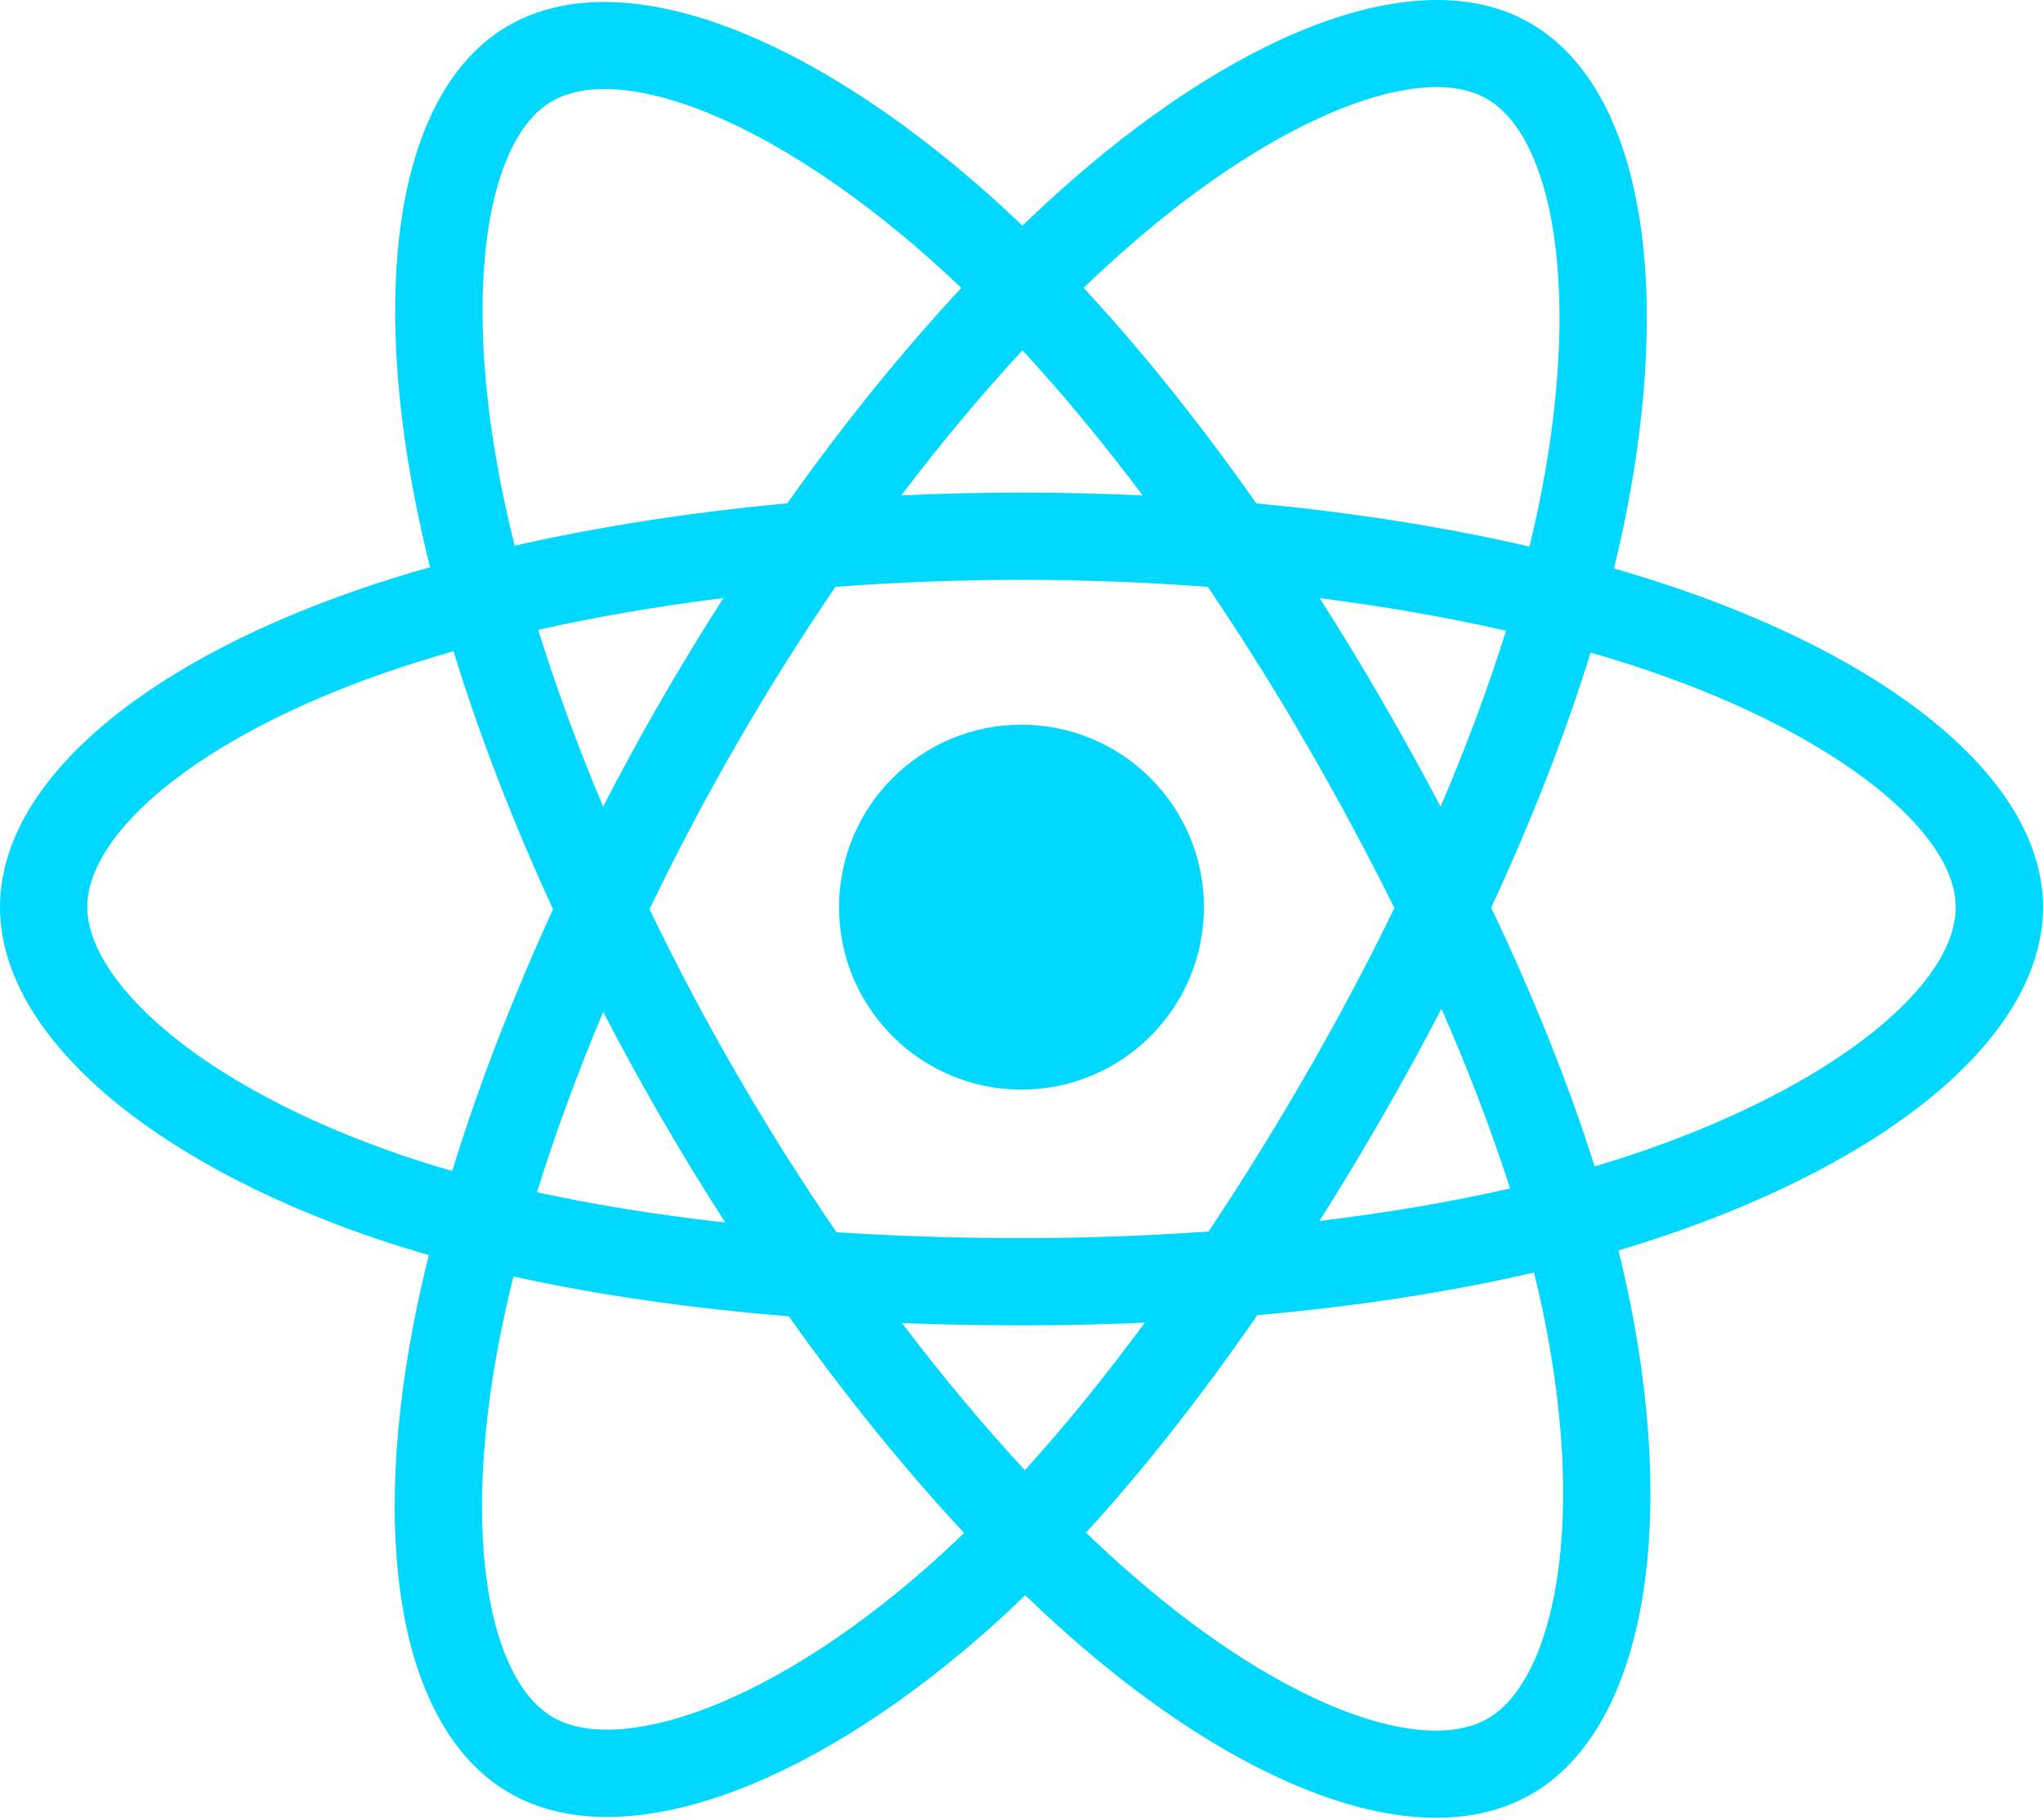
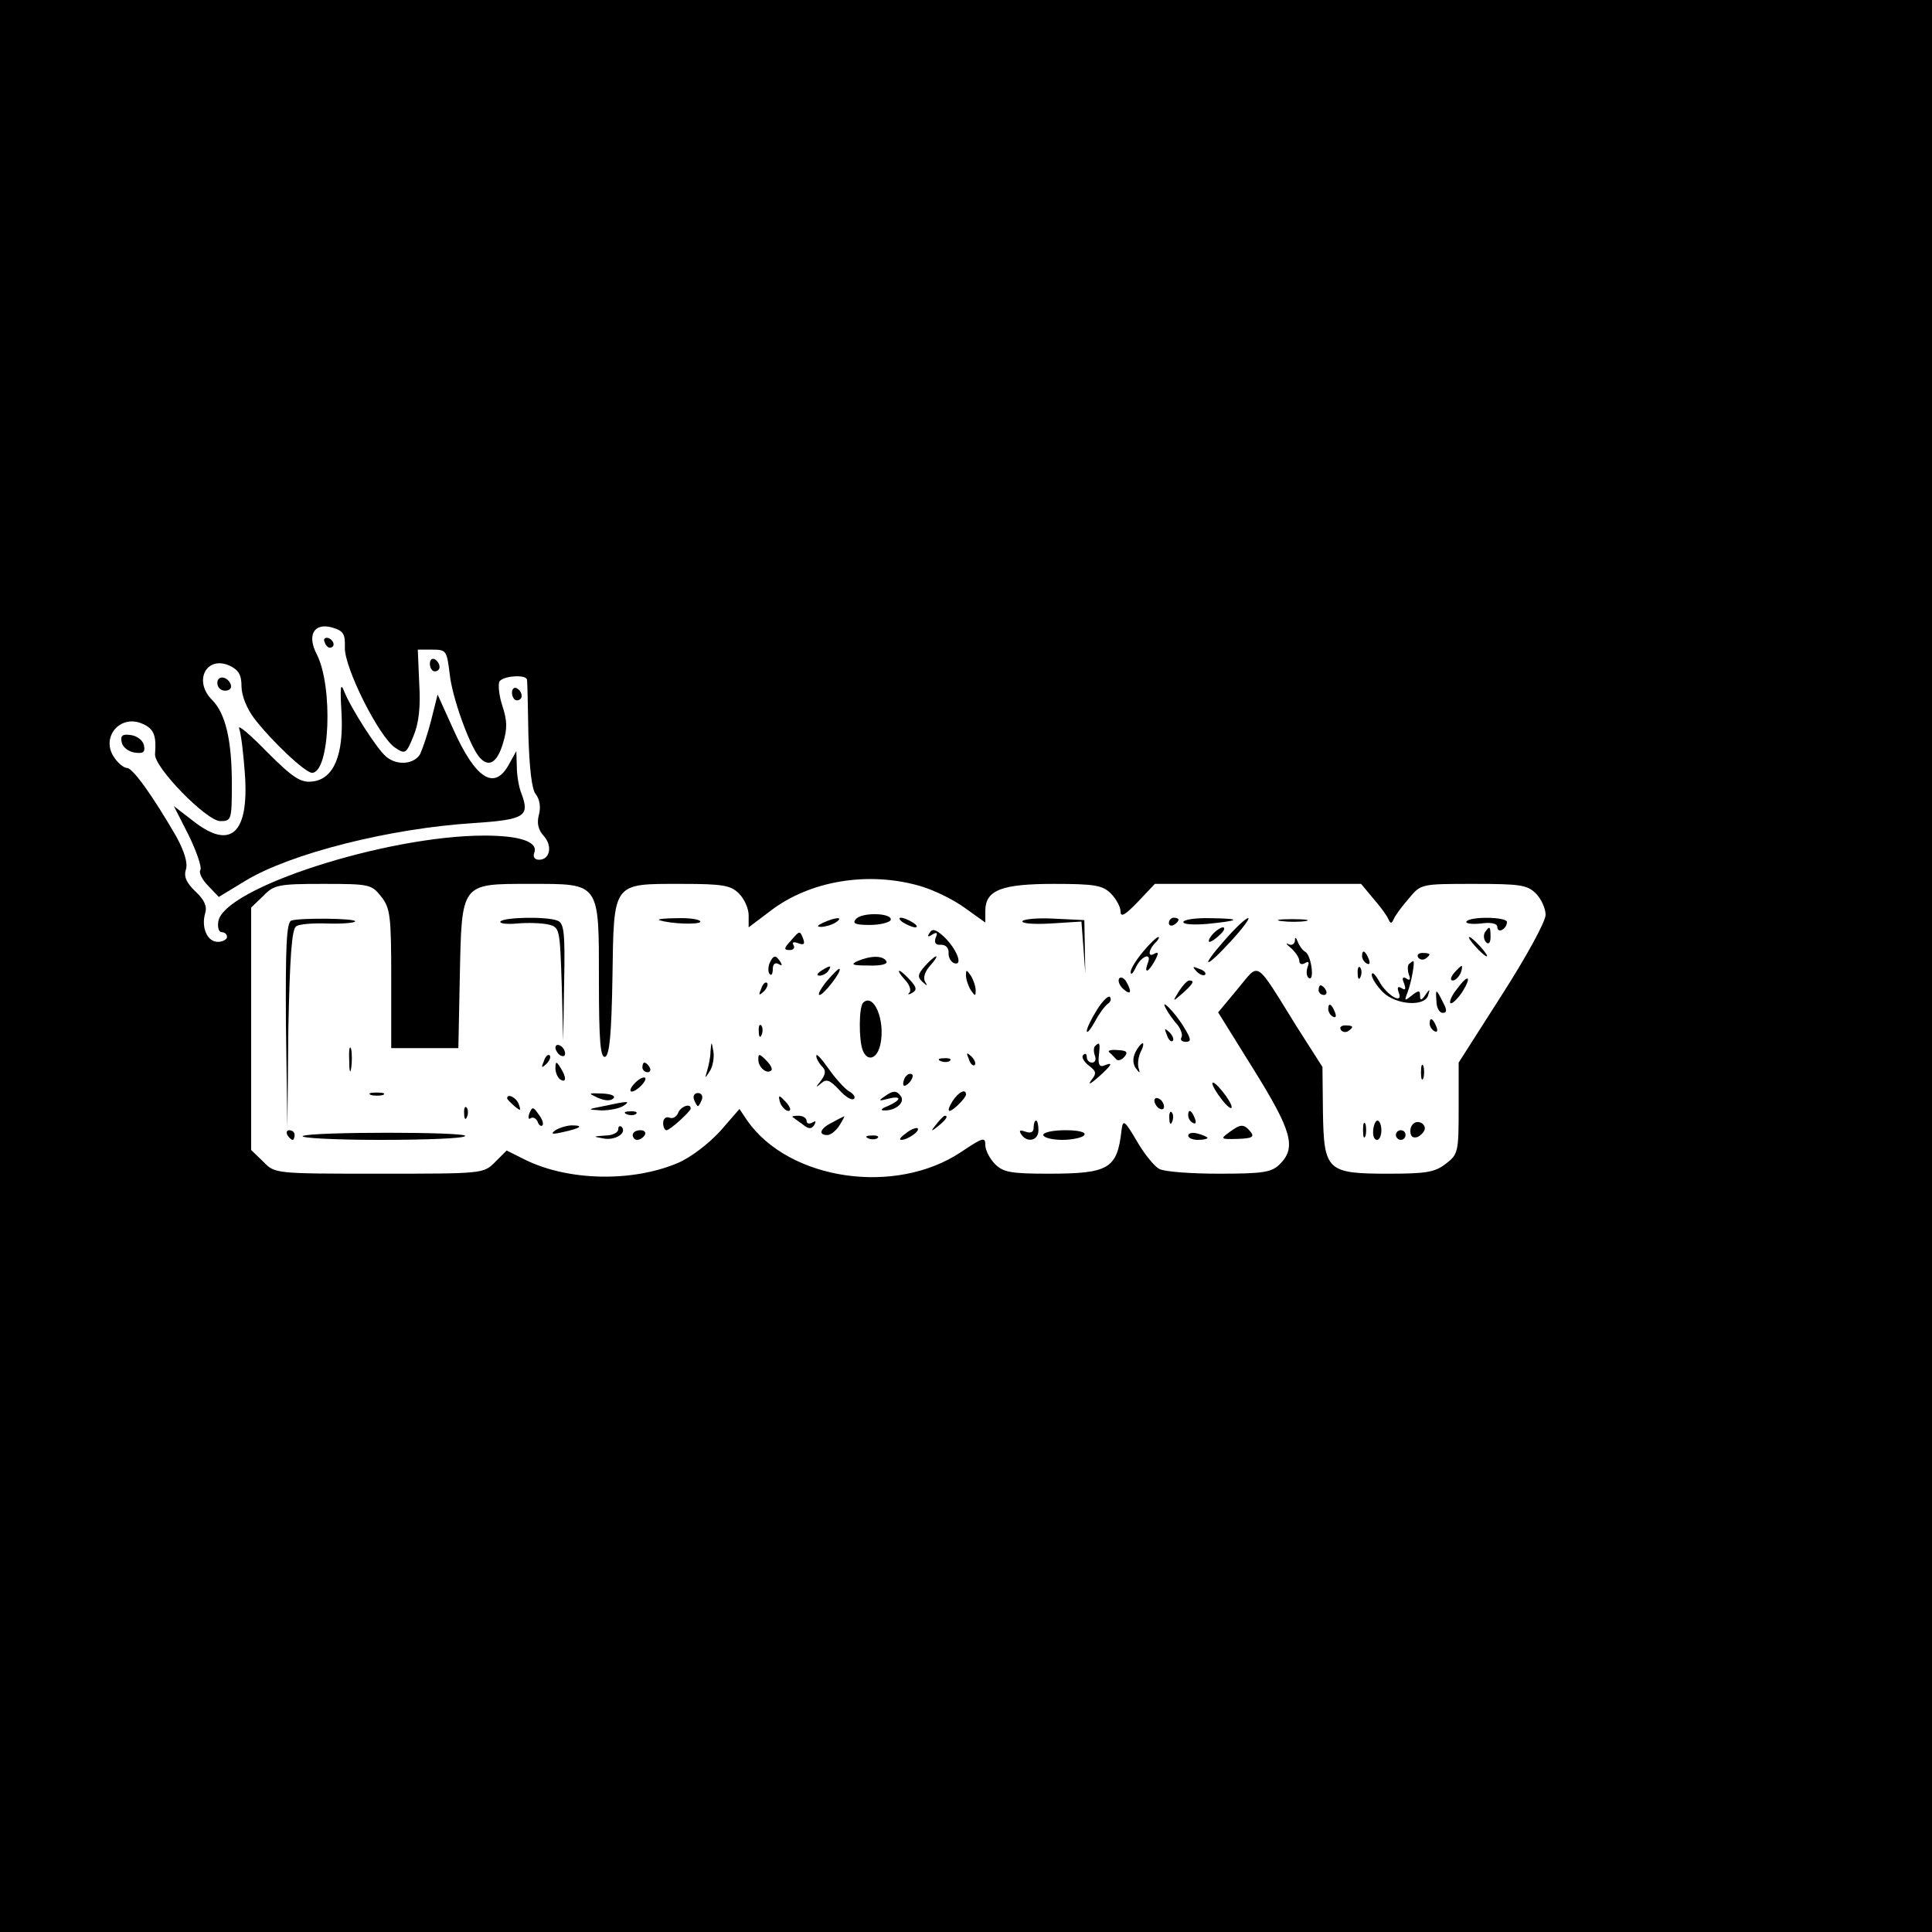
- <svg xmlns="http://www.w3.org/2000/svg" aria-hidden="true" role="img" class="iconify iconify--logos" width="35.93" height="32" preserveAspectRatio="xMidYMid meet" viewBox="0 0 256 228">
-   <path fill="#00D8FF" d="M210.483 73.824a171.49 171.49 0 0 0-8.24-2.597c.465-1.9.893-3.777 1.273-5.621c6.238-30.281 2.16-54.676-11.769-62.708c-13.355-7.7-35.196.329-57.254 19.526a171.23 171.23 0 0 0-6.375 5.848a155.866 155.866 0 0 0-4.241-3.917C100.759 3.829 77.587-4.822 63.673 3.233C50.33 10.957 46.379 33.89 51.995 62.588a170.974 170.974 0 0 0 1.892 8.48c-3.28.932-6.445 1.924-9.474 2.98C17.309 83.498 0 98.307 0 113.668c0 15.865 18.582 31.778 46.812 41.427a145.52 145.52 0 0 0 6.921 2.165a167.467 167.467 0 0 0-2.01 9.138c-5.354 28.2-1.173 50.591 12.134 58.266c13.744 7.926 36.812-.22 59.273-19.855a145.567 145.567 0 0 0 5.342-4.923a168.064 168.064 0 0 0 6.92 6.314c21.758 18.722 43.246 26.282 56.54 18.586c13.731-7.949 18.194-32.003 12.4-61.268a145.016 145.016 0 0 0-1.535-6.842c1.62-.48 3.21-.974 4.76-1.488c29.348-9.723 48.443-25.443 48.443-41.52c0-15.417-17.868-30.326-45.517-39.844Zm-6.365 70.984c-1.4.463-2.836.91-4.3 1.345c-3.24-10.257-7.612-21.163-12.963-32.432c5.106-11 9.31-21.767 12.459-31.957c2.619.758 5.16 1.557 7.61 2.4c23.69 8.156 38.14 20.213 38.14 29.504c0 9.896-15.606 22.743-40.946 31.14Zm-10.514 20.834c2.562 12.94 2.927 24.64 1.23 33.787c-1.524 8.219-4.59 13.698-8.382 15.893c-8.067 4.67-25.32-1.4-43.927-17.412a156.726 156.726 0 0 1-6.437-5.87c7.214-7.889 14.423-17.06 21.459-27.246c12.376-1.098 24.068-2.894 34.671-5.345a134.17 134.17 0 0 1 1.386 6.193ZM87.276 214.515c-7.882 2.783-14.16 2.863-17.955.675c-8.075-4.657-11.432-22.636-6.853-46.752a156.923 156.923 0 0 1 1.869-8.499c10.486 2.32 22.093 3.988 34.498 4.994c7.084 9.967 14.501 19.128 21.976 27.15a134.668 134.668 0 0 1-4.877 4.492c-9.933 8.682-19.886 14.842-28.658 17.94ZM50.35 144.747c-12.483-4.267-22.792-9.812-29.858-15.863c-6.35-5.437-9.555-10.836-9.555-15.216c0-9.322 13.897-21.212 37.076-29.293c2.813-.98 5.757-1.905 8.812-2.773c3.204 10.42 7.406 21.315 12.477 32.332c-5.137 11.18-9.399 22.249-12.634 32.792a134.718 134.718 0 0 1-6.318-1.979Zm12.378-84.26c-4.811-24.587-1.616-43.134 6.425-47.789c8.564-4.958 27.502 2.111 47.463 19.835a144.318 144.318 0 0 1 3.841 3.545c-7.438 7.987-14.787 17.08-21.808 26.988c-12.04 1.116-23.565 2.908-34.161 5.309a160.342 160.342 0 0 1-1.76-7.887Zm110.427 27.268a347.8 347.8 0 0 0-7.785-12.803c8.168 1.033 15.994 2.404 23.343 4.08c-2.206 7.072-4.956 14.465-8.193 22.045a381.151 381.151 0 0 0-7.365-13.322Zm-45.032-43.861c5.044 5.465 10.096 11.566 15.065 18.186a322.04 322.04 0 0 0-30.257-.006c4.974-6.559 10.069-12.652 15.192-18.18ZM82.802 87.83a323.167 323.167 0 0 0-7.227 13.238c-3.184-7.553-5.909-14.98-8.134-22.152c7.304-1.634 15.093-2.97 23.209-3.984a321.524 321.524 0 0 0-7.848 12.897Zm8.081 65.352c-8.385-.936-16.291-2.203-23.593-3.793c2.26-7.3 5.045-14.885 8.298-22.6a321.187 321.187 0 0 0 7.257 13.246c2.594 4.48 5.28 8.868 8.038 13.147Zm37.542 31.03c-5.184-5.592-10.354-11.779-15.403-18.433c4.902.192 9.899.29 14.978.29c5.218 0 10.376-.117 15.453-.343c-4.985 6.774-10.018 12.97-15.028 18.486Zm52.198-57.817c3.422 7.8 6.306 15.345 8.596 22.52c-7.422 1.694-15.436 3.058-23.88 4.071a382.417 382.417 0 0 0 7.859-13.026a347.403 347.403 0 0 0 7.425-13.565Zm-16.898 8.101a358.557 358.557 0 0 1-12.281 19.815a329.4 329.4 0 0 1-23.444.823c-7.967 0-15.716-.248-23.178-.732a310.202 310.202 0 0 1-12.513-19.846h.001a307.41 307.41 0 0 1-10.923-20.627a310.278 310.278 0 0 1 10.89-20.637l-.001.001a307.318 307.318 0 0 1 12.413-19.761c7.613-.576 15.42-.876 23.31-.876H128c7.926 0 15.743.303 23.354.883a329.357 329.357 0 0 1 12.335 19.695a358.489 358.489 0 0 1 11.036 20.54a329.472 329.472 0 0 1-11 20.722Zm22.56-122.124c8.572 4.944 11.906 24.881 6.52 51.026c-.344 1.668-.73 3.367-1.15 5.09c-10.622-2.452-22.155-4.275-34.23-5.408c-7.034-10.017-14.323-19.124-21.64-27.008a160.789 160.789 0 0 1 5.888-5.4c18.9-16.447 36.564-22.941 44.612-18.3ZM128 90.808c12.625 0 22.86 10.235 22.86 22.86s-10.235 22.86-22.86 22.86s-22.86-10.235-22.86-22.86s10.235-22.86 22.86-22.86Z" />
+ <svg xmlns="http://www.w3.org/2000/svg" version="1.0" width="400pt" height="400pt" viewBox="0 0 400 400" preserveAspectRatio="xMidYMid meet">
+   <g transform="translate(0,400) scale(0.1,-0.1)" fill="#000000" stroke="none">
+     <path d="M0 2000 l0 -2000 2000 0 2000 0 0 2000 0 2000 -2000 0 -2000 0 0 -2000z m714 659 c-1 -42 71 -185 104 -207 21 -14 23 -13 38 24 11 26 15 60 12 108 l-3 71 30 0 c29 0 30 -2 36 -50 5 -49 41 -148 61 -172 19 -23 37 -13 49 27 10 32 9 48 -1 79 -7 21 -9 44 -6 50 8 12 55 15 57 4 1 -5 2 -56 3 -115 2 -69 7 -112 15 -122 8 -10 11 -26 7 -42 -5 -18 -2 -32 10 -45 18 -20 13 -49 -10 -49 -9 0 -13 6 -10 14 9 23 -29 36 -103 36 -204 0 -541 -109 -551 -178 -2 -12 1 -22 7 -22 6 0 11 -4 11 -10 0 -5 -9 -10 -19 -10 -22 0 -35 30 -26 60 4 14 -2 27 -20 44 -19 18 -25 31 -20 46 4 13 -3 37 -20 68 -48 83 -90 142 -102 142 -6 0 -18 9 -26 21 -30 42 12 92 59 70 23 -10 28 -25 25 -62 -3 -27 107 -139 135 -139 23 0 24 2 24 78 0 89 -13 145 -41 173 -39 39 -12 92 36 71 19 -9 25 -19 25 -43 0 -19 11 -46 26 -66 36 -47 106 -113 120 -113 37 0 44 178 10 245 -21 40 -6 66 31 56 24 -7 28 -13 27 -42z m1193 -494 c27 -8 68 -28 91 -45 l42 -30 0 24 c0 43 33 56 142 56 85 0 101 -3 118 -20 11 -11 20 -28 20 -37 0 -13 9 -8 36 20 l35 37 214 0 213 0 25 -30 c14 -16 28 -35 31 -42 5 -11 7 -11 12 0 3 7 17 26 31 42 25 30 25 30 134 30 96 0 111 -2 129 -20 11 -11 20 -31 20 -44 0 -14 -40 -87 -90 -165 l-90 -141 0 -94 c0 -90 -1 -96 -26 -115 -23 -18 -41 -21 -119 -21 -128 0 -134 6 -136 128 l-1 93 -53 83 c-89 143 -76 134 -123 78 l-40 -48 74 -119 c79 -127 88 -161 54 -195 -17 -17 -33 -20 -126 -20 -58 0 -114 4 -124 10 -10 5 -31 31 -46 57 -26 44 -29 46 -32 23 -9 -80 -26 -90 -152 -90 -77 0 -93 3 -110 20 -11 11 -20 29 -20 39 0 18 -5 16 -50 -14 -136 -91 -356 -59 -443 65 l-16 24 -40 -46 c-24 -26 -60 -54 -88 -66 -95 -40 -227 -37 -316 7 l-38 19 -24 -24 c-24 -24 -25 -24 -240 -24 -216 0 -216 0 -240 25 l-25 24 0 251 0 251 25 24 c22 23 31 25 124 25 96 0 100 -1 120 -26 19 -24 21 -40 21 -170 l0 -144 69 0 70 0 3 149 c4 194 2 191 145 191 146 0 143 5 143 -201 0 -124 3 -160 13 -157 9 4 13 47 15 164 3 199 -1 194 143 194 86 0 102 -3 119 -20 11 -11 20 -31 20 -45 l0 -25 45 34 c82 63 204 83 312 51z" />
+     <path d="M672 2671 c2 -7 7 -12 11 -12 12 1 9 15 -3 20 -7 2 -11 -2 -8 -8z" />
+     <path d="M890 2626 c0 -9 5 -16 10 -16 6 0 10 4 10 9 0 6 -4 13 -10 16 -5 3 -10 -1 -10 -9z" />
+     <path d="M450 2586 c0 -9 7 -16 16 -16 9 0 14 5 12 12 -6 18 -28 21 -28 4z" />
+     <path d="M707 2525 c5 -88 -16 -138 -60 -143 -24 -3 -40 7 -94 61 -35 36 -61 58 -58 49 4 -10 9 -52 12 -94 9 -125 -30 -159 -108 -97 l-39 30 31 -61 c16 -33 27 -65 24 -71 -4 -5 3 -20 16 -33 l22 -23 56 34 c93 56 297 108 473 119 104 7 115 14 98 60 -6 14 -10 40 -10 57 l-1 32 -15 -27 c-30 -56 -69 -31 -115 71 l-33 73 -13 -52 c-7 -28 -18 -60 -23 -71 -12 -21 -47 -25 -70 -6 -19 15 -75 103 -88 137 -7 18 -8 5 -5 -45z" />
+     <path d="M1060 2566 c0 -9 5 -16 10 -16 6 0 10 4 10 9 0 6 -4 13 -10 16 -5 3 -10 -1 -10 -9z" />
+     <path d="M252 2463 c2 -10 14 -19 26 -21 19 -3 23 1 20 15 -2 10 -14 19 -26 21 -19 3 -23 -1 -20 -15z" />
+     <path d="M1772 2097 c-8 -9 -1 -12 29 -12 21 0 40 5 43 10 5 15 -60 17 -72 2z" />
+     <path d="M603 2094 c-10 -4 -12 -56 -11 -217 l3 -212 2 205 c3 147 7 206 16 212 6 5 36 7 64 6 29 -1 55 1 58 4 7 7 -116 8 -132 2z" />
+     <path d="M1036 2092 c-2 -4 13 -6 35 -4 22 2 50 1 64 -2 24 -6 24 -8 28 -124 l3 -117 2 121 c2 103 0 123 -14 128 -23 9 -112 7 -118 -2z" />
+     <path d="M1365 2095 c23 -8 85 -10 85 -3 0 4 -21 8 -47 7 -27 0 -43 -2 -38 -4z" />
+     <path d="M1705 2090 c-13 -6 -15 -9 -5 -9 8 0 22 4 30 9 18 12 2 12 -25 0z" />
+     <path d="M1870 2090 c8 -5 20 -10 25 -10 6 0 3 5 -5 10 -8 5 -19 10 -25 10 -5 0 -3 -5 5 -10z" />
+     <path d="M2117 2093 c-3 -5 23 -7 58 -5 l64 4 4 -53 4 -54 -1 55 -1 55 -62 3 c-34 2 -64 -1 -66 -5z" />
+     <path d="M2420 2089 c0 -5 5 -7 10 -4 6 3 10 8 10 11 0 2 -4 4 -10 4 -5 0 -10 -5 -10 -11z" />
+     <path d="M2450 2091 c0 -5 21 -6 48 -4 70 7 74 11 10 12 -32 1 -58 -3 -58 -8z" />
+     <path d="M2536 2054 c-53 -60 -42 -62 13 -2 24 26 40 48 35 47 -5 0 -27 -21 -48 -45z" />
+     <path d="M2653 2093 c15 -2 37 -2 50 0 12 2 0 4 -28 4 -27 0 -38 -2 -22 -4z" />
+     <path d="M3036 2092 c-2 -4 11 -6 30 -4 21 3 34 0 34 -7 0 -7 5 -9 10 -6 6 3 10 10 10 16 0 11 -77 12 -84 1z" />
+     <path d="M1925 2069 c-6 -8 -4 -10 5 -4 10 6 12 4 7 -7 -3 -10 0 -15 11 -14 10 0 16 -6 16 -16 -1 -9 4 -19 11 -22 20 -7 6 29 -20 54 -17 16 -25 18 -30 9z" />
+     <path d="M2510 2065 c-7 -8 -9 -15 -6 -15 4 0 14 7 22 15 9 8 11 15 6 15 -5 0 -15 -7 -22 -15z" />
+     <path d="M3074 2069 c-3 -6 -2 -15 3 -20 5 -5 9 -1 9 11 0 23 -2 24 -12 9z" />
+     <path d="M1637 2052 c-14 -15 -15 -19 -2 -19 8 0 11 5 8 10 -4 6 0 8 10 4 11 -4 14 -2 10 9 -7 18 -7 18 -26 -4z" />
+     <path d="M2366 2029 c-14 -17 -26 -36 -25 -42 0 -7 5 -2 11 11 12 24 34 31 24 7 -8 -22 2 -18 15 6 8 15 8 19 0 15 -15 -10 -14 7 1 22 7 7 9 12 6 12 -3 0 -18 -14 -32 -31z" />
+     <path d="M2681 2052 c-1 -7 -7 -10 -13 -7 -7 4 -5 0 5 -8 9 -8 17 -20 17 -26 0 -7 5 -9 12 -5 8 5 9 2 5 -9 -3 -9 -2 -19 3 -22 12 -7 5 46 -7 54 -6 3 -13 13 -16 21 -4 10 -6 11 -6 2z" />
+     <path d="M3055 2040 c10 -11 20 -20 23 -20 3 0 -3 9 -13 20 -10 11 -20 20 -23 20 -3 0 3 -9 13 -20z" />
+     <path d="M2820 2021 c0 -6 4 -13 10 -16 6 -3 7 1 4 9 -7 18 -14 21 -14 7z" />
+     <path d="M2936 2018 c3 -5 10 -6 15 -3 13 9 11 12 -6 12 -8 0 -12 -4 -9 -9z" />
+     <path d="M1593 2005 c-3 -9 -3 -19 1 -22 3 -4 6 1 6 11 0 10 5 14 12 10 7 -4 8 -3 4 4 -10 16 -15 15 -23 -3z" />
+     <path d="M1775 2010 c-15 -7 -10 -9 23 -9 26 -1 41 3 37 9 -7 12 -32 12 -60 0z" />
+     <path d="M1915 2000 c-15 -17 -16 -23 -5 -33 10 -9 11 -9 5 1 -4 8 0 21 11 33 9 10 15 19 12 19 -3 0 -13 -9 -23 -20z" />
+     <path d="M2917 2004 c-3 -3 -3 -13 0 -22 4 -10 2 -13 -5 -8 -8 5 -10 1 -5 -10 4 -12 3 -15 -5 -10 -8 5 -10 2 -6 -9 10 -26 -25 -6 -41 24 -8 14 -14 20 -15 13 0 -7 10 -23 23 -36 27 -27 88 -31 94 -6 4 13 3 13 -6 0 -8 -12 -11 -12 -11 -1 0 11 -3 11 -17 0 -15 -12 -16 -12 -9 6 8 20 16 65 12 65 -2 0 -5 -3 -9 -6z" />
+     <path d="M1700 1990 c-9 -6 -10 -10 -3 -10 6 0 15 5 18 10 8 12 4 12 -15 0z" />
+     <path d="M1712 1969 c-13 -16 -20 -29 -15 -29 9 1 47 50 41 54 -1 2 -13 -10 -26 -25z" />
+     <path d="M2477 1989 c7 -7 15 -10 18 -7 3 3 -2 9 -12 12 -14 6 -15 5 -6 -5z" />
+     <path d="M2811 1984 c0 -11 3 -14 6 -6 3 7 2 16 -1 19 -3 4 -6 -2 -5 -13z" />
+     <path d="M3010 1985 c-7 -9 -8 -15 -2 -15 5 0 12 7 16 15 3 8 4 15 2 15 -2 0 -9 -7 -16 -15z" />
+     <path d="M1873 1972 c10 -10 14 -22 10 -27 -5 -4 -2 -5 5 -1 11 6 10 12 -4 27 -9 10 -19 19 -22 19 -3 0 2 -8 11 -18z" />
+     <path d="M2000 1980 c0 -8 5 -22 10 -30 9 -13 10 -13 10 0 0 8 -5 22 -10 30 -9 13 -10 13 -10 0z" />
+     <path d="M2317 1974 c-3 -5 1 -15 9 -22 16 -14 18 -5 5 17 -5 7 -11 9 -14 5z" />
+     <path d="M3017 1953 c-11 -13 -17 -27 -14 -30 3 -2 13 7 23 21 22 34 15 42 -9 9z" />
+     <path d="M1576 1953 c-6 -14 -5 -15 5 -6 7 7 10 15 7 18 -3 3 -9 -2 -12 -12z" />
+     <path d="M2441 1948 c-14 -23 -14 -23 8 -4 22 20 25 26 13 26 -4 0 -13 -10 -21 -22z" />
+     <path d="M2730 1950 c0 -5 5 -10 11 -10 5 0 7 5 4 10 -3 6 -8 10 -11 10 -2 0 -4 -4 -4 -10z" />
+     <path d="M2974 1927 c0 -13 6 -24 13 -24 9 0 9 6 1 21 -15 30 -16 30 -14 3z" />
+     <path d="M2271 1909 c-12 -19 -21 -38 -21 -44 1 -5 8 4 17 20 9 17 21 33 27 37 6 4 7 10 4 14 -4 3 -16 -9 -27 -27z" />
+     <path d="M1787 1924 c-9 -9 -9 -77 -1 -98 10 -26 31 -18 37 13 10 49 -14 106 -36 85z" />
+     <path d="M2415 1910 c4 -8 15 -23 23 -32 7 -9 11 -21 8 -26 -3 -5 1 -9 9 -9 12 0 11 6 -3 29 -18 31 -54 67 -37 38z" />
+     <path d="M2750 1911 c0 -6 4 -13 10 -16 6 -3 7 1 4 9 -7 18 -14 21 -14 7z" />
+     <path d="M2960 1881 c0 -6 4 -13 10 -16 6 -3 7 1 4 9 -7 18 -14 21 -14 7z" />
+     <path d="M1571 1864 c0 -11 3 -14 6 -6 3 7 2 16 -1 19 -3 4 -6 -2 -5 -13z" />
+     <path d="M2776 1868 c3 -5 10 -6 15 -3 13 9 11 12 -6 12 -8 0 -12 -4 -9 -9z" />
+     <path d="M2416 1857 c3 -10 9 -15 12 -12 3 3 0 11 -7 18 -10 9 -11 8 -5 -6z" />
+     <path d="M723 1805 c0 -22 2 -30 4 -17 2 12 2 30 0 40 -3 9 -5 -1 -4 -23z" />
+     <path d="M1150 1831 c0 -5 5 -13 10 -16 6 -3 10 -2 10 4 0 5 -4 13 -10 16 -5 3 -10 2 -10 -4z" />
+     <path d="M1471 1823 c0 -12 -4 -30 -7 -40 -5 -17 -5 -17 6 0 6 10 9 28 7 40 -4 22 -4 22 -6 0z" />
+     <path d="M2267 1834 c-3 -3 -3 -12 0 -20 3 -8 0 -14 -6 -14 -6 0 -11 5 -11 12 0 6 -3 8 -7 4 -5 -4 1 -14 11 -22 16 -12 17 -16 5 -31 -7 -10 -1 -7 14 6 30 27 33 33 13 25 -9 -4 -13 2 -11 20 3 27 2 30 -8 20z" />
+     <path d="M2351 1822 c-6 -12 -6 -23 0 -33 9 -12 10 -12 6 1 -2 8 0 23 5 33 5 9 6 17 4 17 -3 0 -10 -8 -15 -18z" />
+     <path d="M2297 1821 c4 -3 10 -10 14 -14 3 -4 11 -2 17 5 8 10 5 13 -15 14 -13 1 -21 -1 -16 -5z" />
+     <path d="M1126 1803 c-6 -14 -5 -15 5 -6 7 7 10 15 7 18 -3 3 -9 -2 -12 -12z" />
+     <path d="M1570 1806 c0 -16 18 -31 27 -22 3 3 -2 12 -11 21 -14 14 -16 14 -16 1z" />
+     <path d="M1690 1814 c0 -5 5 -15 12 -22 8 -8 8 -15 -2 -29 -12 -15 -12 -16 0 -6 11 10 18 7 37 -13 13 -15 27 -23 31 -19 4 3 -1 11 -11 16 -9 6 -28 27 -42 47 -14 20 -25 32 -25 26z" />
+     <path d="M2006 1807 c3 -10 9 -15 12 -12 3 3 0 11 -7 18 -10 9 -11 8 -5 -6z" />
+     <path d="M1948 1803 c7 -3 16 -2 19 1 4 3 -2 6 -13 5 -11 0 -14 -3 -6 -6z" />
+     <path d="M1150 1788 c0 -9 5 -20 10 -23 13 -8 13 5 0 25 -8 13 -10 13 -10 -2z" />
+     <path d="M1330 1790 c0 -5 5 -10 11 -10 5 0 7 5 4 10 -3 6 -8 10 -11 10 -2 0 -4 -4 -4 -10z" />
+     <path d="M2942 1780 c0 -14 2 -19 5 -12 2 6 2 18 0 25 -3 6 -5 1 -5 -13z" />
+     <path d="M1877 1773 c-4 -3 -7 -11 -7 -17 0 -6 5 -5 12 2 6 6 9 14 7 17 -3 3 -9 2 -12 -2z" />
+     <path d="M1312 1755 c-7 -8 -9 -15 -4 -15 5 0 15 7 22 15 16 19 -1 19 -18 0z" />
+     <path d="M2510 1757 c0 -5 9 -20 20 -34 11 -14 20 -21 20 -15 0 12 -39 60 -40 49z" />
+     <path d="M768 1733 c6 -2 18 -2 25 0 6 3 1 5 -13 5 -14 0 -19 -2 -12 -5z" />
+     <path d="M1238 1727 c14 -6 26 -7 32 -1 5 5 -4 9 -23 10 -30 1 -30 1 -9 -9z" />
+     <path d="M1437 1723 c3 -7 6 -13 8 -13 2 0 5 6 8 13 3 8 -1 14 -8 14 -7 0 -11 -6 -8 -14z" />
+     <path d="M1830 1729 c-12 -8 -10 -9 8 -4 12 3 22 4 22 0 0 -3 -10 -10 -22 -15 -13 -5 -16 -9 -8 -9 23 -1 43 15 36 28 -9 14 -17 14 -36 0z" />
+     <path d="M1972 1720 c-7 -11 -10 -20 -6 -20 7 0 34 27 34 34 0 13 -16 5 -28 -14z" />
+     <path d="M1050 1726 c0 -2 7 -9 15 -16 13 -11 14 -10 9 4 -5 14 -24 23 -24 12z" />
+     <path d="M1616 1715 c4 -8 11 -15 16 -15 6 0 5 6 -2 15 -7 8 -14 15 -16 15 -2 0 -1 -7 2 -15z" />
+     <path d="M2390 1721 c0 -5 5 -13 10 -16 6 -3 10 -2 10 4 0 5 -4 13 -10 16 -5 3 -10 2 -10 -4z" />
+     <path d="M1250 1710 c-35 -7 -35 -7 -5 -9 17 0 37 4 45 9 17 11 11 11 -40 0z" />
+     <path d="M961 1694 c0 -11 3 -14 6 -6 3 7 2 16 -1 19 -3 4 -6 -2 -5 -13z" />
+     <path d="M1096 1695 c-3 -9 -2 -14 3 -10 5 3 11 -1 14 -7 2 -7 7 -11 10 -8 3 3 0 13 -8 23 -11 16 -13 16 -19 2z" />
+     <path d="M1404 1696 c-3 -8 -11 -13 -18 -10 -7 3 -13 -2 -13 -11 0 -8 3 -15 7 -15 7 0 50 39 50 45 0 12 -21 4 -26 -9z" />
+     <path d="M1298 1693 c7 -3 16 -2 19 1 4 3 -2 6 -13 5 -11 0 -14 -3 -6 -6z" />
+     <path d="M2421 1684 c0 -11 3 -14 6 -6 3 7 2 16 -1 19 -3 4 -6 -2 -5 -13z" />
+     <path d="M2460 1691 c0 -6 4 -13 10 -16 6 -3 7 1 4 9 -7 18 -14 21 -14 7z" />
+     <path d="M1641 1687 c2 -1 11 -8 21 -15 12 -10 18 -10 24 -1 4 8 3 9 -4 5 -7 -4 -12 -2 -12 3 0 6 -7 11 -17 11 -9 0 -14 -1 -12 -3z" />
+     <path d="M1723 1676 c-25 -12 -30 -26 -10 -26 7 0 18 9 25 20 7 11 11 19 10 19 -2 -1 -13 -6 -25 -13z" />
+     <path d="M1939 1673 c-13 -16 -12 -17 4 -4 16 13 21 21 13 21 -2 0 -10 -8 -17 -17z" />
+     <path d="M2140 1665 c0 -9 -6 -12 -17 -8 -11 4 -14 3 -9 -5 12 -19 36 -14 36 8 0 11 -2 20 -5 20 -3 0 -5 -7 -5 -15z" />
+     <path d="M2822 1660 c0 -14 2 -19 5 -12 2 6 2 18 0 25 -3 6 -5 1 -5 -13z" />
+     <path d="M2843 1660 c-1 -11 2 -20 8 -20 5 0 9 9 9 20 0 11 -4 20 -8 20 -4 0 -8 -9 -9 -20z" />
+     <path d="M2920 1659 c0 -12 5 -16 15 -13 8 4 15 12 15 18 0 7 -7 13 -15 13 -8 0 -15 -8 -15 -18z" />
+     <path d="M1150 1660 c-11 -8 -7 -9 15 -4 37 8 45 14 19 14 -10 0 -26 -5 -34 -10z" />
+     <path d="M1280 1662 c0 -7 -12 -13 -27 -13 -26 -2 -26 -2 -4 -6 24 -5 50 11 38 24 -4 3 -7 1 -7 -5z" />
+     <path d="M1876 1654 c-11 -8 -16 -14 -10 -14 13 0 39 18 34 24 -3 2 -14 -2 -24 -10z" />
+     <path d="M2544 1655 c-18 -13 -16 -14 18 -13 30 1 36 4 27 15 -14 17 -21 16 -45 -2z" />
+     <path d="M595 1650 c3 -5 8 -10 11 -10 2 0 4 5 4 10 0 6 -5 10 -11 10 -5 0 -7 -4 -4 -10z" />
+     <path d="M627 1648 c-7 -4 65 -8 160 -8 94 0 174 3 176 8 6 9 -321 9 -336 0z" />
+     <path d="M1310 1650 c0 -5 4 -10 9 -10 6 0 13 5 16 10 3 6 -1 10 -9 10 -9 0 -16 -4 -16 -10z" />
+     <path d="M2160 1650 c0 -5 18 -10 39 -10 22 0 43 5 46 10 4 6 -12 10 -39 10 -25 0 -46 -4 -46 -10z" />
+     <path d="M2460 1649 c0 -5 9 -9 20 -9 11 0 20 2 20 4 0 2 -9 6 -20 9 -11 3 -20 1 -20 -4z" />
+     <path d="M2890 1650 c0 -5 5 -10 10 -10 6 0 10 5 10 10 0 6 -4 10 -10 10 -5 0 -10 -4 -10 -10z" />
+     <path d="M1798 1643 c7 -3 16 -2 19 1 4 3 -2 6 -13 5 -11 0 -14 -3 -6 -6z" />
+   </g>
</svg>
